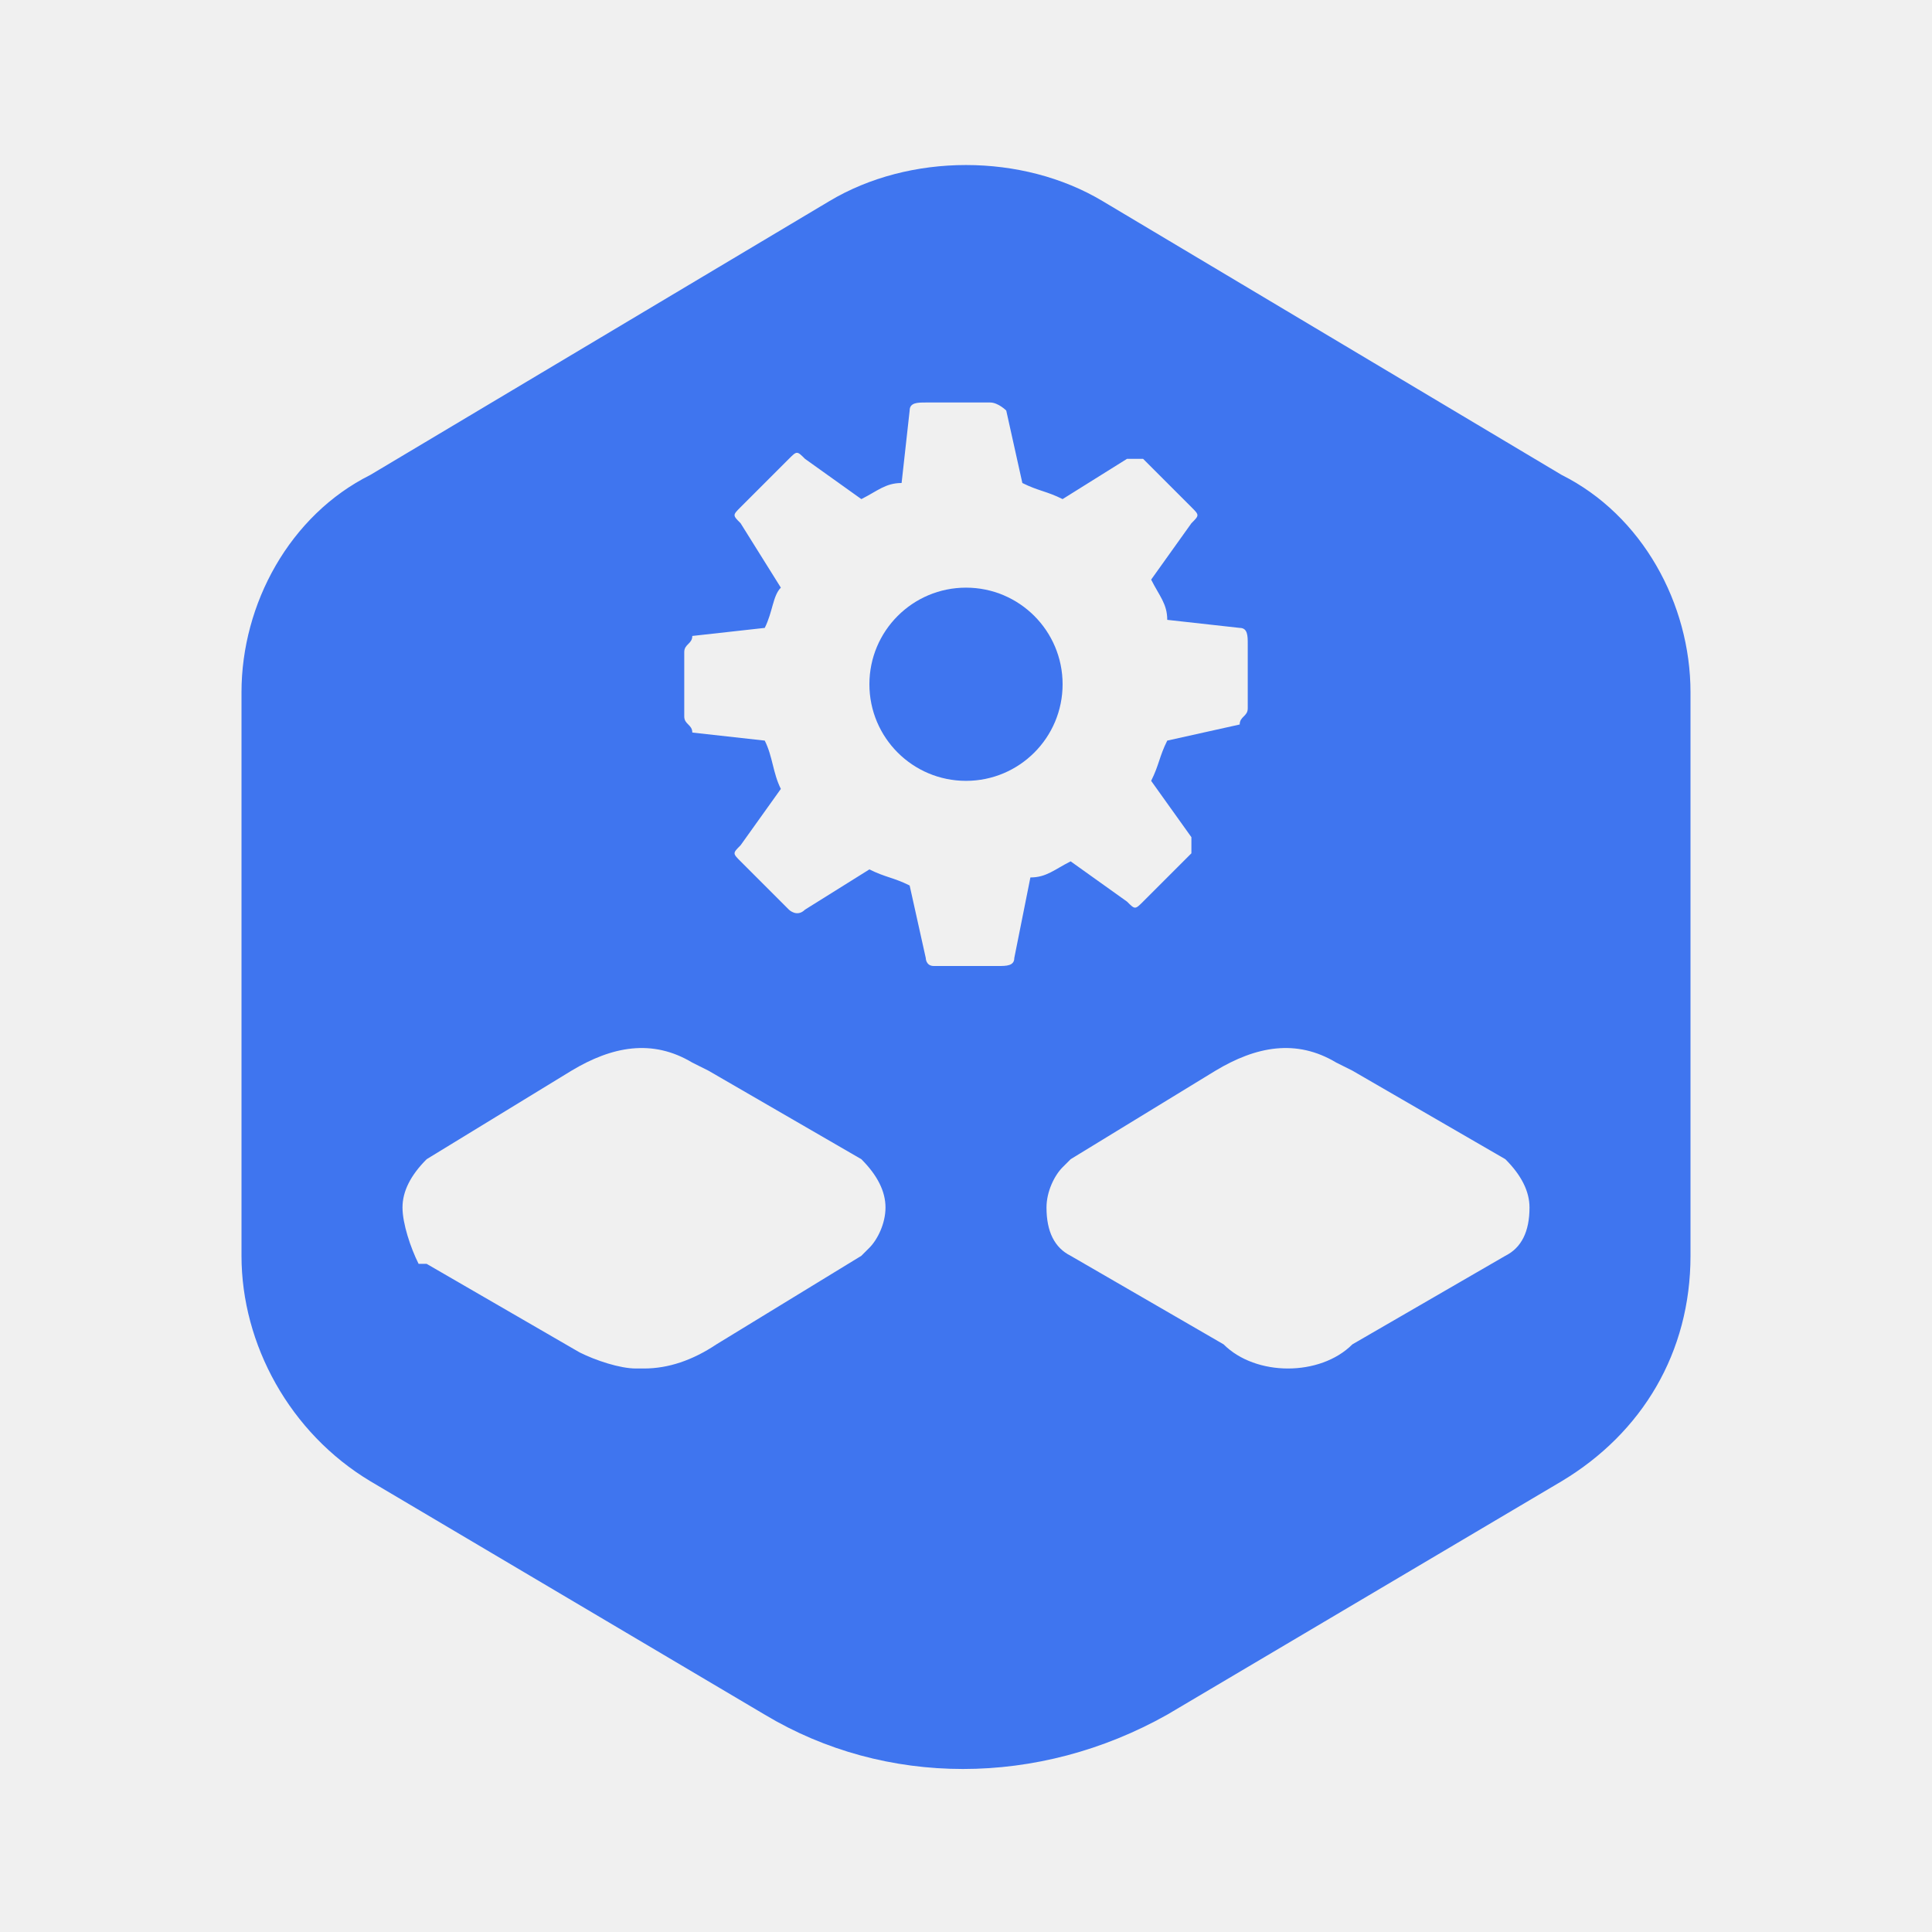
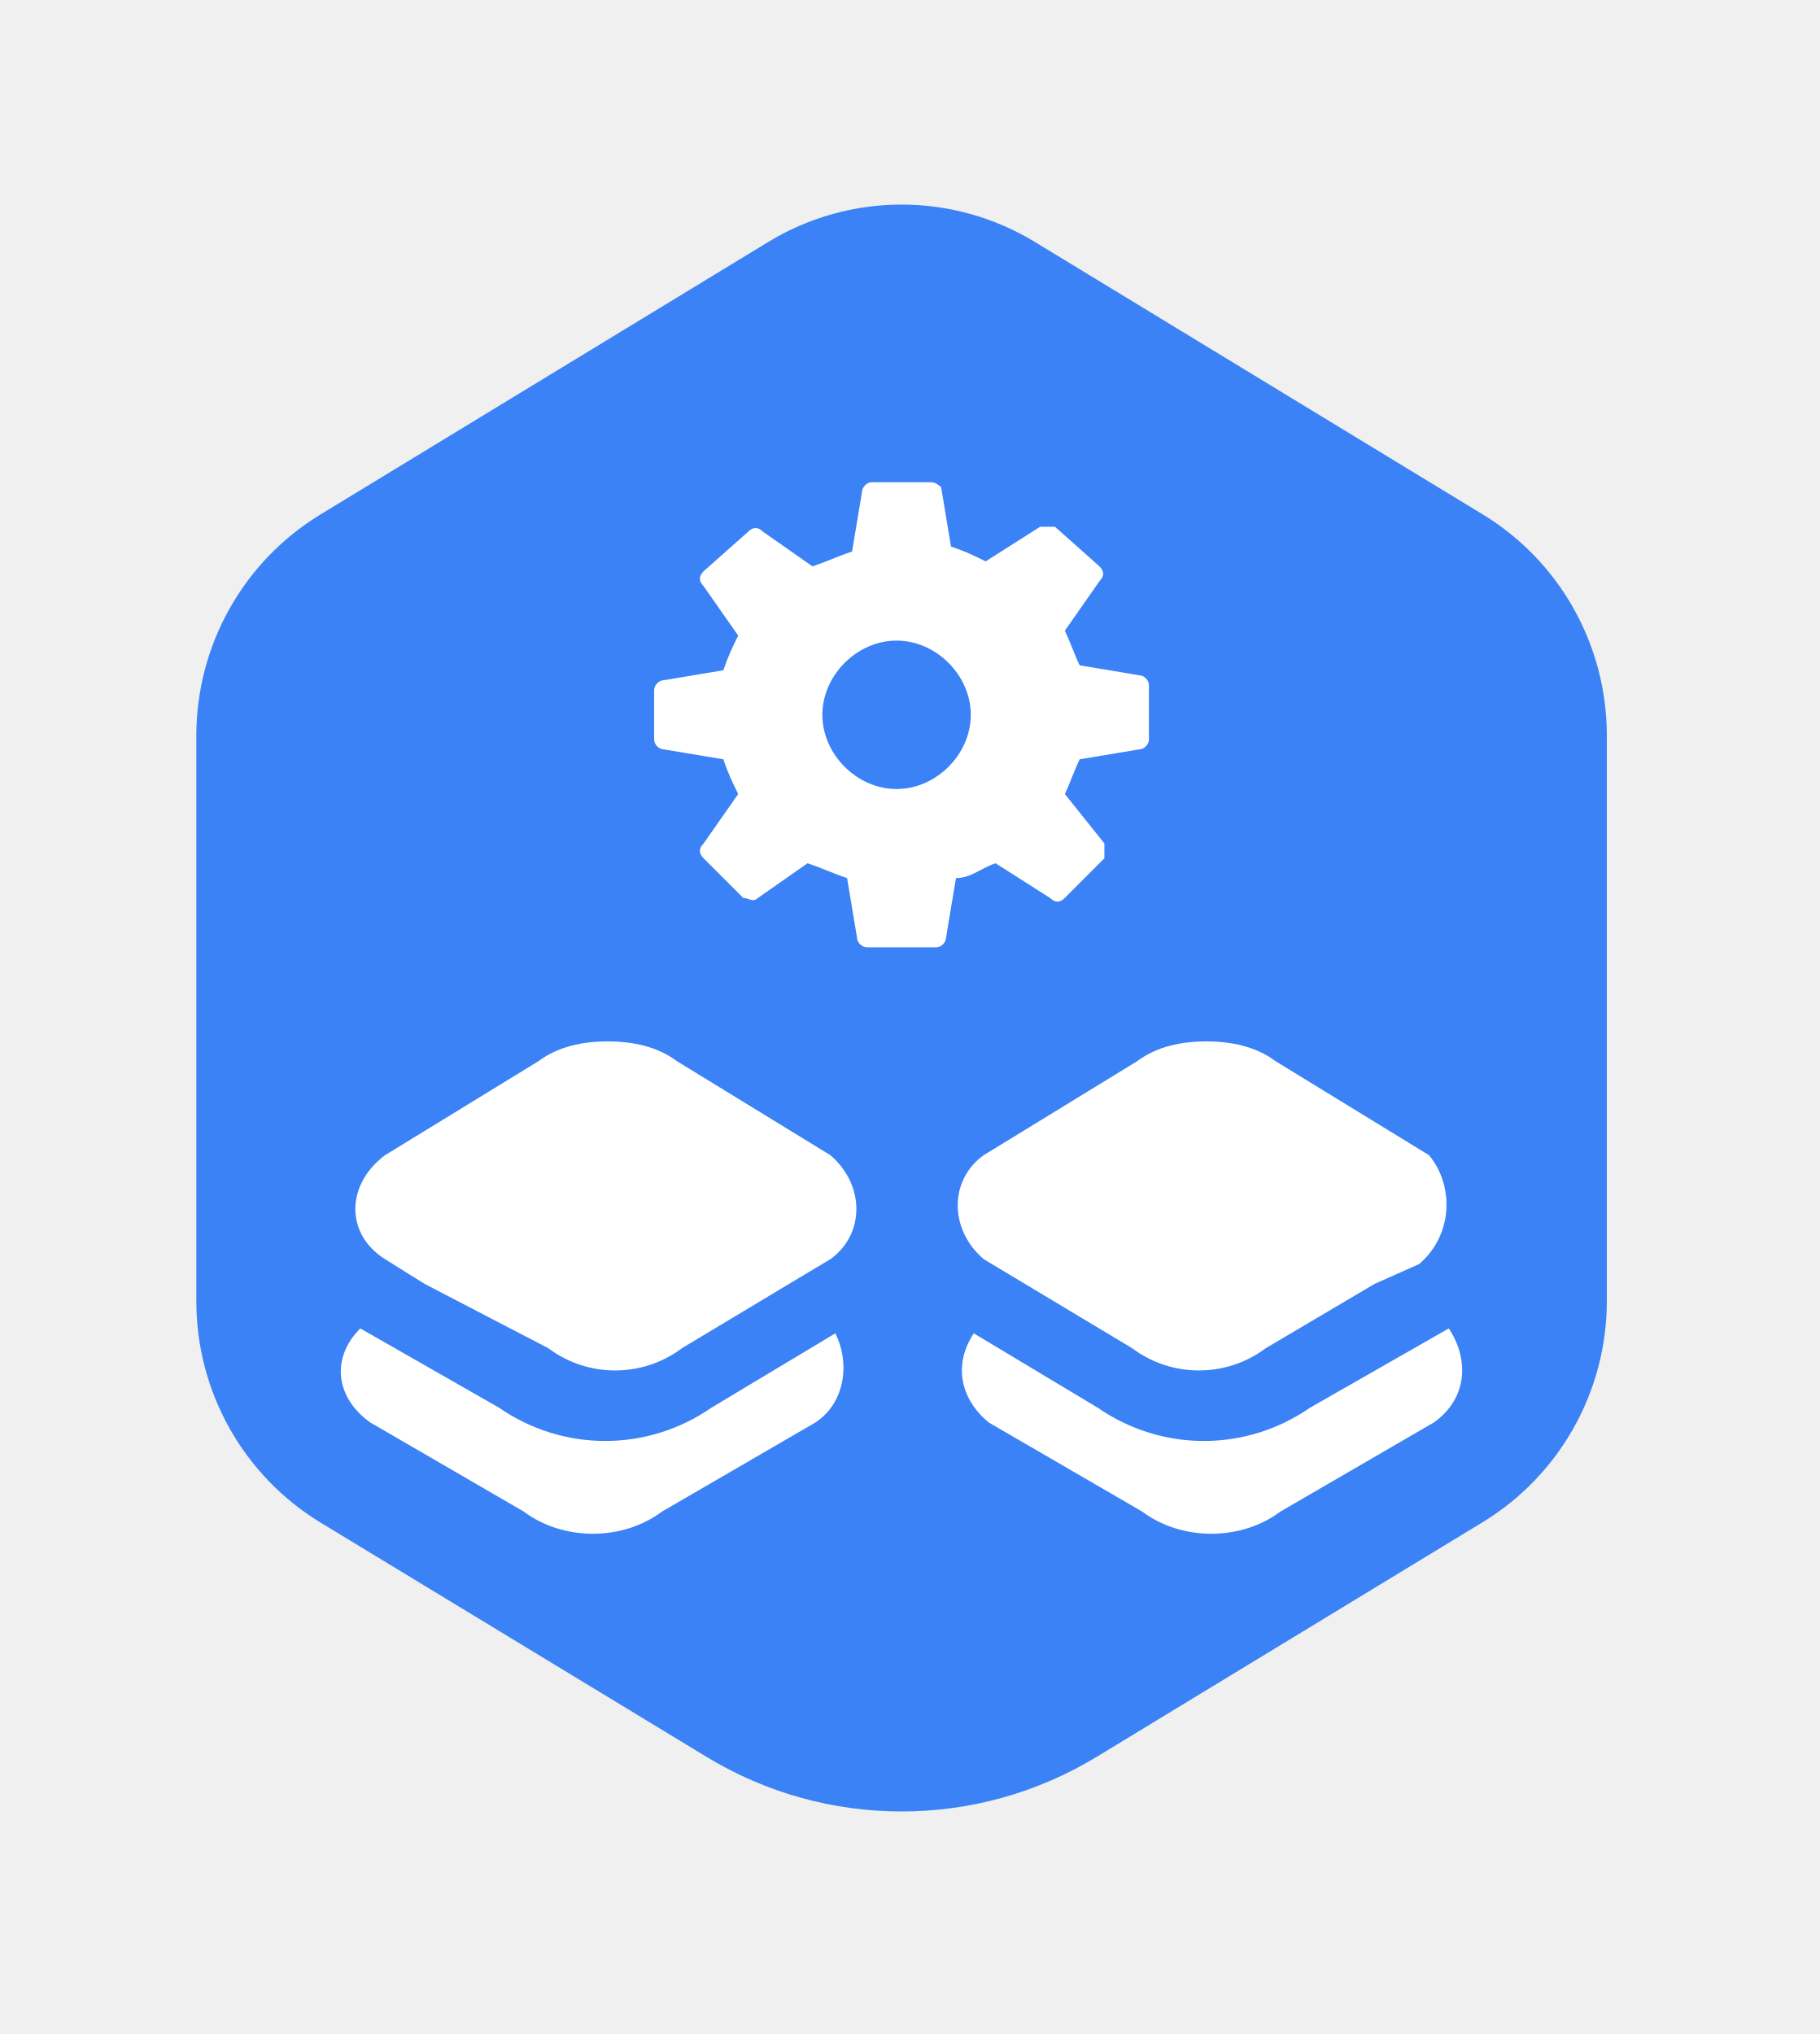
- <svg xmlns="http://www.w3.org/2000/svg" width="24" height="24" viewBox="0 0 24 24" fill="none">
-   <path d="M12 9.7C12.663 9.7 13.2 9.163 13.2 8.5C13.2 7.837 12.663 7.3 12 7.3C11.337 7.3 10.8 7.837 10.8 8.5C10.8 9.163 11.337 9.7 12 9.7Z" fill="#3F75EF" />
-   <path d="M19.4 5.9L13.7 2.5C12.7 1.9 11.3 1.9 10.3 2.5L4.6 5.9C3.6 6.4 3 7.5 3 8.6V15.6C3 16.7 3.6 17.8 4.6 18.4L9.5 21.3C11 22.2 12.9 22.2 14.5 21.3L19.4 18.4C20.4 17.8 21 16.8 21 15.6V8.6C21 7.5 20.4 6.4 19.4 5.9ZM10.8 15.5L10.7 15.6L8.9 16.7C8.6 16.9 8.3 17 8 17H7.9C7.7 17 7.4 16.9 7.2 16.8L5.3 15.7H5.2C5.1 15.5 5 15.2 5 15C5 14.8 5.1 14.6 5.3 14.4L7.1 13.3C7.6 13 8.1 12.9 8.6 13.2L8.8 13.3L10.7 14.4C10.9 14.6 11 14.8 11 15C11 15.2 10.9 15.4 10.8 15.5ZM12.6 11.9C12.6 12 12.5 12 12.4 12H11.6C11.5 12 11.5 11.9 11.5 11.9L11.3 11C11.1 10.9 11 10.9 10.8 10.8L10 11.3C9.9 11.4 9.8 11.3 9.8 11.3L9.2 10.7C9.1 10.6 9.1 10.6 9.2 10.5L9.7 9.8C9.6 9.6 9.6 9.4 9.5 9.2L8.6 9.1C8.6 9 8.5 9 8.5 8.9V8.1C8.5 8 8.6 8 8.6 7.9L9.5 7.8C9.6 7.6 9.6 7.4 9.7 7.3L9.2 6.5C9.1 6.4 9.1 6.4 9.2 6.3L9.8 5.7C9.9 5.6 9.9 5.6 10 5.7L10.7 6.2C10.9 6.1 11 6 11.2 6L11.3 5.1C11.3 5 11.4 5 11.5 5H12.3C12.4 5 12.5 5.1 12.5 5.1L12.7 6C12.9 6.1 13 6.1 13.2 6.2L14 5.7H14.2L14.8 6.3C14.9 6.4 14.9 6.4 14.8 6.5L14.3 7.2C14.4 7.4 14.5 7.5 14.5 7.7L15.4 7.8C15.5 7.8 15.5 7.9 15.5 8V8.8C15.5 8.9 15.4 8.9 15.4 9L14.5 9.2C14.4 9.4 14.4 9.5 14.3 9.7L14.8 10.4V10.6L14.2 11.2C14.1 11.3 14.1 11.3 14 11.2L13.3 10.7C13.1 10.8 13 10.9 12.8 10.9L12.6 11.9ZM18.7 15.6L16.8 16.7C16.6 16.9 16.3 17 16 17C15.7 17 15.4 16.9 15.2 16.7L13.3 15.6C13.1 15.5 13 15.3 13 15C13 14.8 13.1 14.6 13.2 14.5L13.3 14.4L15.1 13.3C15.6 13 16.1 12.9 16.6 13.2L16.8 13.3L18.7 14.4C18.9 14.6 19 14.8 19 15C19 15.3 18.9 15.5 18.7 15.6Z" fill="#3F75EF" />
+ <svg xmlns="http://www.w3.org/2000/svg" width="34" height="38" viewBox="0 0 34 38" fill="none">
+   <path fill-rule="evenodd" clip-rule="evenodd" d="M30.02 24.311V13.739C30.019 12.05 29.14 10.484 27.699 9.609L19.336 4.521C17.804 3.589 15.883 3.589 14.352 4.521L5.991 9.609C4.549 10.485 3.668 12.053 3.668 13.744V24.314C3.669 26.003 4.548 27.569 5.988 28.445L13.199 32.822C15.439 34.183 18.248 34.183 20.489 32.822L27.699 28.439C29.14 27.562 30.02 25.995 30.02 24.305" fill="#3B82F6" />
+   <path fill-rule="evenodd" clip-rule="evenodd" d="M12.406 12.707C12.313 12.707 12.221 12.8 12.221 12.892V13.816C12.221 13.909 12.313 14.001 12.406 14.001L13.515 14.186C13.607 14.464 13.7 14.649 13.792 14.834L13.145 15.758C13.053 15.85 13.053 15.943 13.145 16.035L13.885 16.775C13.916 16.775 13.946 16.785 13.977 16.795C14.039 16.816 14.101 16.837 14.162 16.775L15.087 16.128C15.225 16.174 15.341 16.22 15.456 16.266C15.572 16.313 15.688 16.359 15.826 16.405L16.011 17.514C16.011 17.607 16.104 17.699 16.196 17.699H17.49C17.583 17.699 17.675 17.607 17.675 17.514L17.86 16.405C18.033 16.405 18.17 16.333 18.316 16.257C18.404 16.21 18.495 16.163 18.6 16.128L19.616 16.775C19.709 16.867 19.801 16.867 19.894 16.775L20.633 16.035V15.758L19.894 14.834C19.94 14.741 19.986 14.626 20.032 14.51C20.079 14.394 20.125 14.279 20.171 14.186L21.28 14.001C21.373 14.001 21.465 13.909 21.465 13.816V12.8C21.465 12.707 21.373 12.615 21.28 12.615L20.171 12.43C20.125 12.337 20.079 12.222 20.032 12.106C19.986 11.991 19.94 11.875 19.894 11.783L20.541 10.858C20.633 10.766 20.633 10.673 20.541 10.581L19.709 9.841H19.432L18.415 10.488C18.23 10.396 18.045 10.303 17.767 10.211L17.583 9.102C17.583 9.102 17.49 9.009 17.398 9.009H16.288C16.196 9.009 16.104 9.102 16.104 9.194L15.919 10.303C15.78 10.35 15.664 10.396 15.549 10.442C15.433 10.488 15.318 10.535 15.179 10.581L14.255 9.934C14.162 9.841 14.07 9.841 13.977 9.934L13.145 10.673C13.053 10.766 13.053 10.858 13.145 10.951L13.792 11.875C13.7 12.06 13.607 12.245 13.515 12.522L12.406 12.707ZM18.137 13.355C18.137 14.094 17.49 14.741 16.751 14.741C16.011 14.741 15.364 14.094 15.364 13.355C15.364 12.615 16.011 11.968 16.751 11.968C17.49 11.968 18.137 12.615 18.137 13.355Z" fill="white" />
+   <path d="M7.193 21.582L10.059 19.826C10.429 19.549 10.891 19.456 11.354 19.456C11.816 19.456 12.278 19.549 12.648 19.826L15.514 21.582C16.161 22.137 16.161 23.061 15.514 23.524L14.589 24.078L12.74 25.188C12.001 25.742 10.984 25.742 10.244 25.188L7.933 23.986L7.193 23.524C6.454 23.061 6.454 22.137 7.193 21.582Z" fill="white" />
+   <path d="M26.513 23.616L25.681 23.986L23.647 25.188C22.908 25.742 21.891 25.742 21.151 25.188L19.302 24.078L18.378 23.524C17.731 22.969 17.731 22.045 18.378 21.582L21.244 19.826C21.614 19.549 22.076 19.456 22.538 19.456C23 19.456 23.462 19.549 23.832 19.826L26.698 21.582C27.16 22.137 27.16 23.061 26.513 23.616Z" fill="white" />
+   <path d="M26.79 26.574L23.924 28.238C23.185 28.793 22.075 28.793 21.336 28.238L18.47 26.574C17.915 26.112 17.823 25.465 18.193 24.91L20.504 26.297C21.706 27.129 23.277 27.129 24.479 26.297L27.067 24.818C27.437 25.373 27.437 26.112 26.79 26.574Z" fill="white" />
+   <path d="M15.237 26.574L12.371 28.238C11.631 28.793 10.522 28.793 9.782 28.238L6.916 26.574C6.269 26.112 6.177 25.373 6.731 24.818L9.32 26.297C10.522 27.129 12.093 27.129 13.295 26.297L15.606 24.91C15.884 25.465 15.791 26.205 15.237 26.574Z" fill="white" />
</svg>
